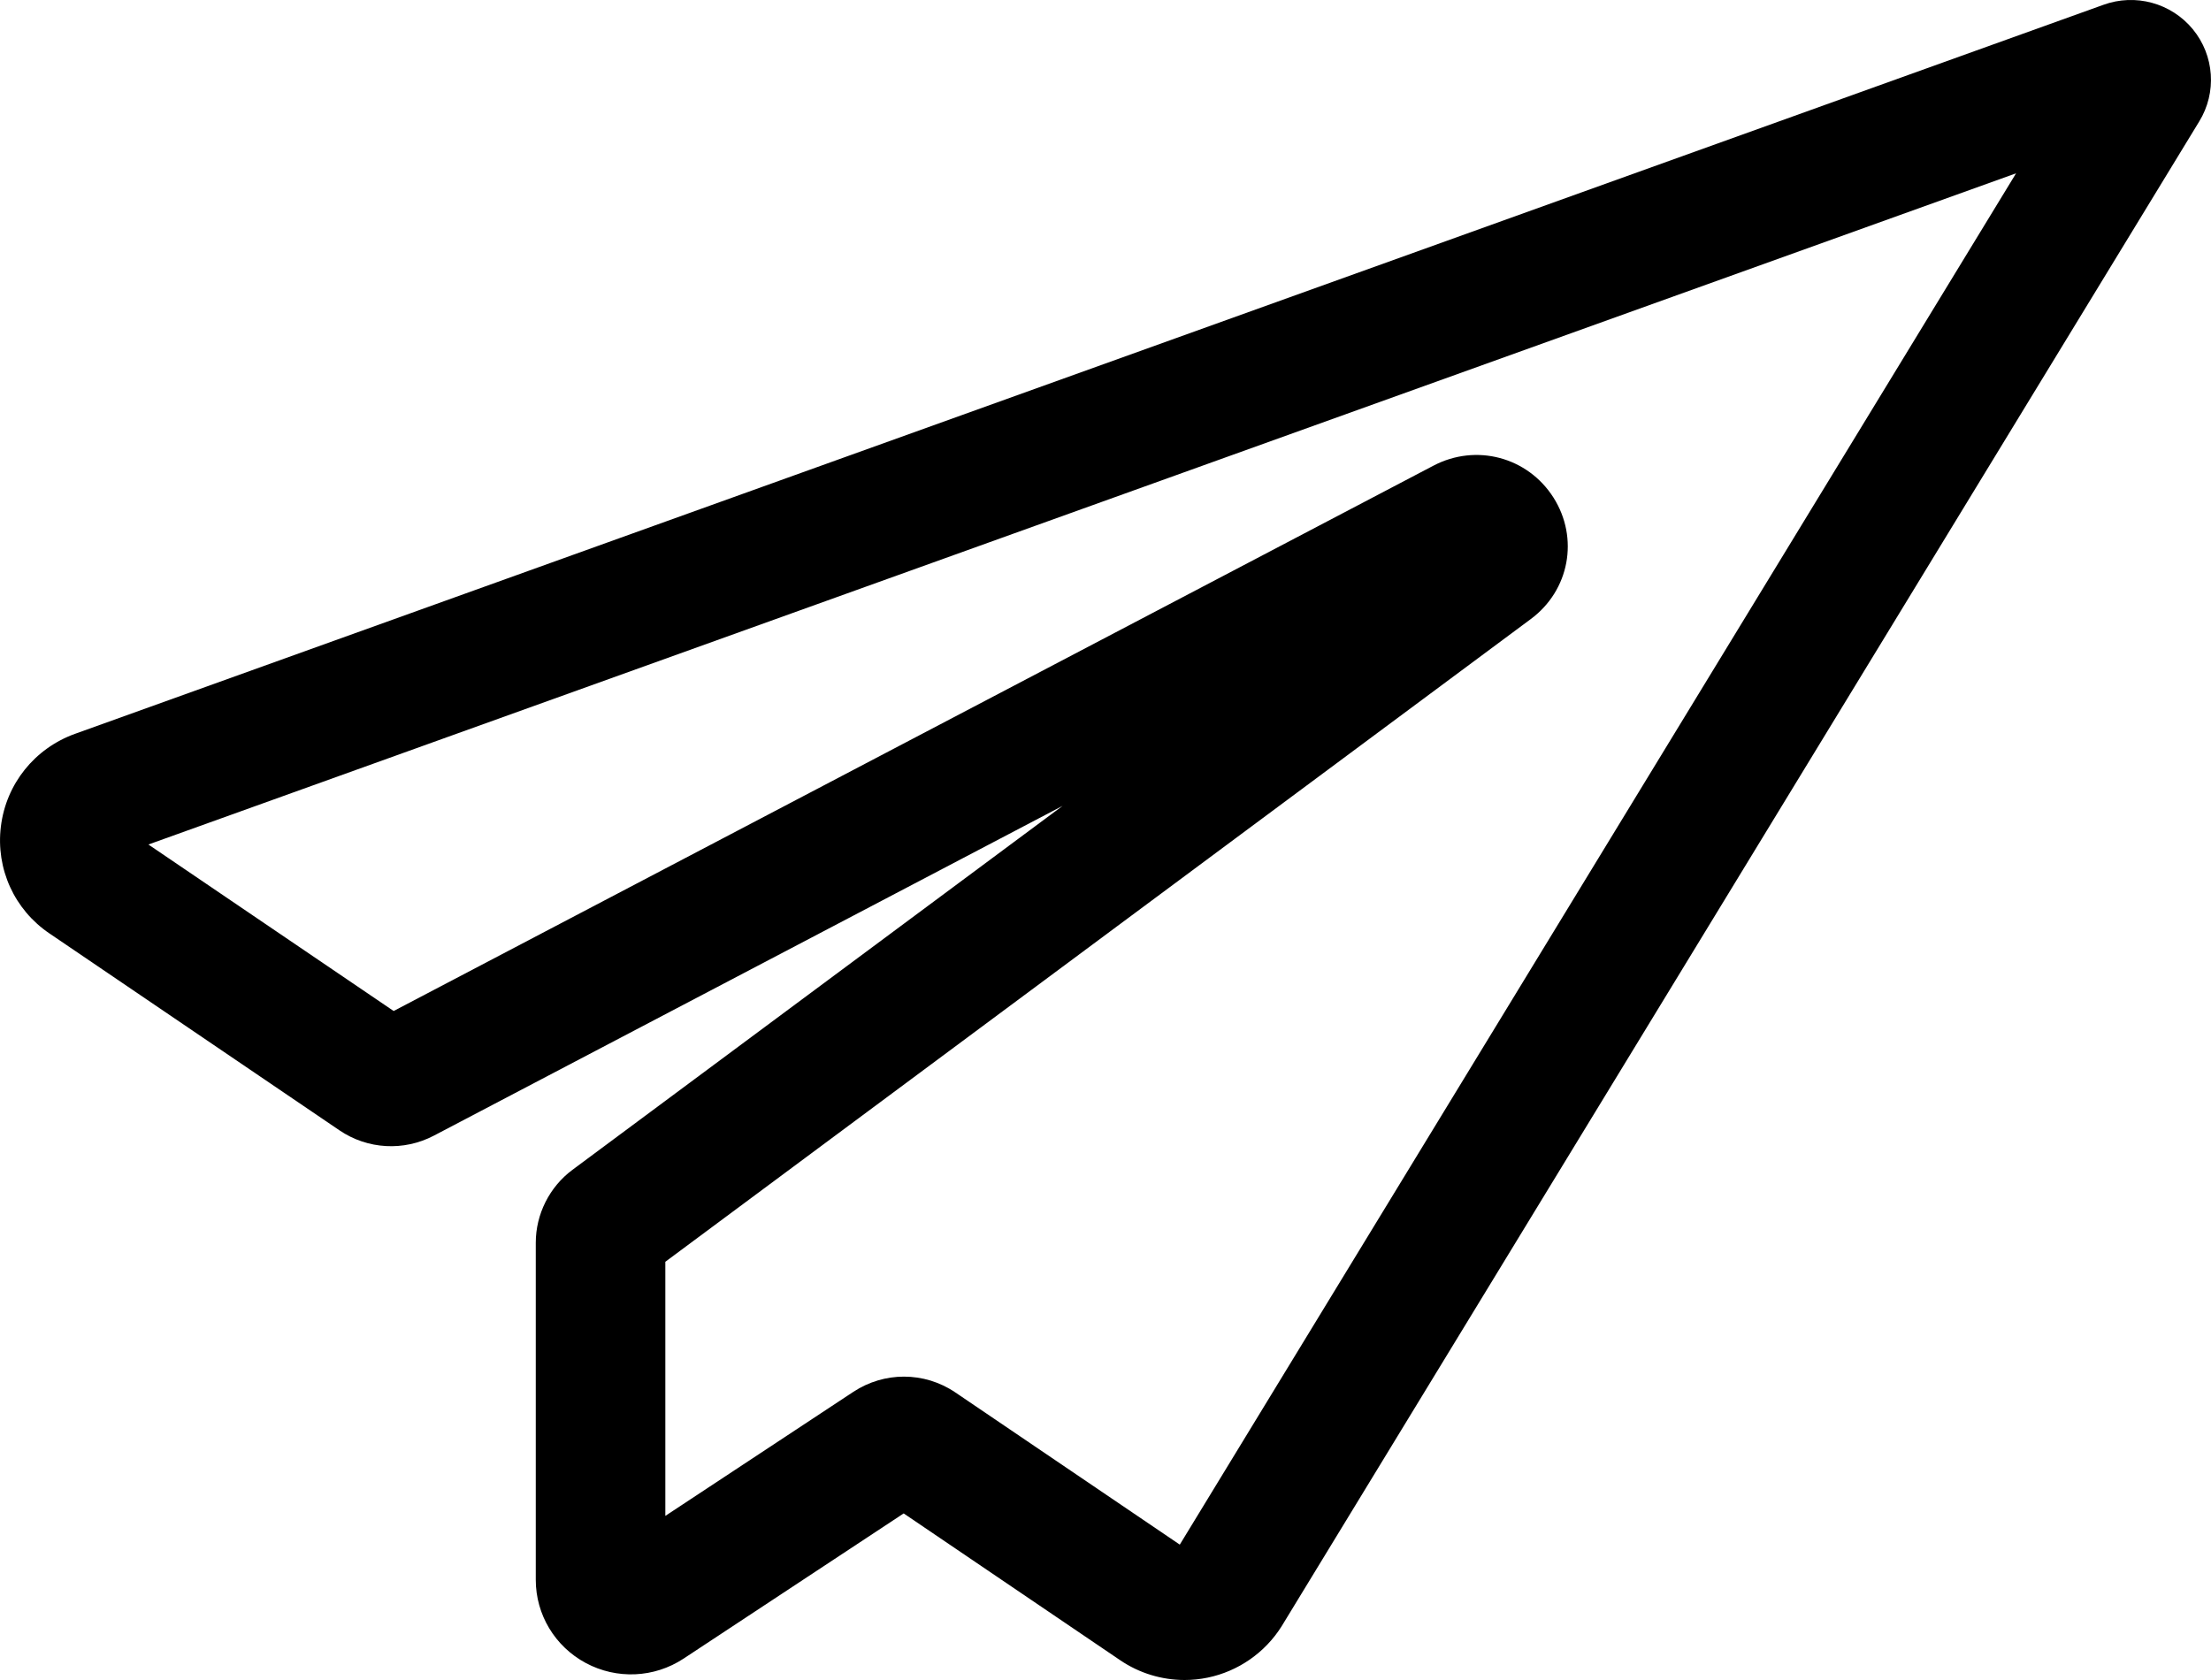
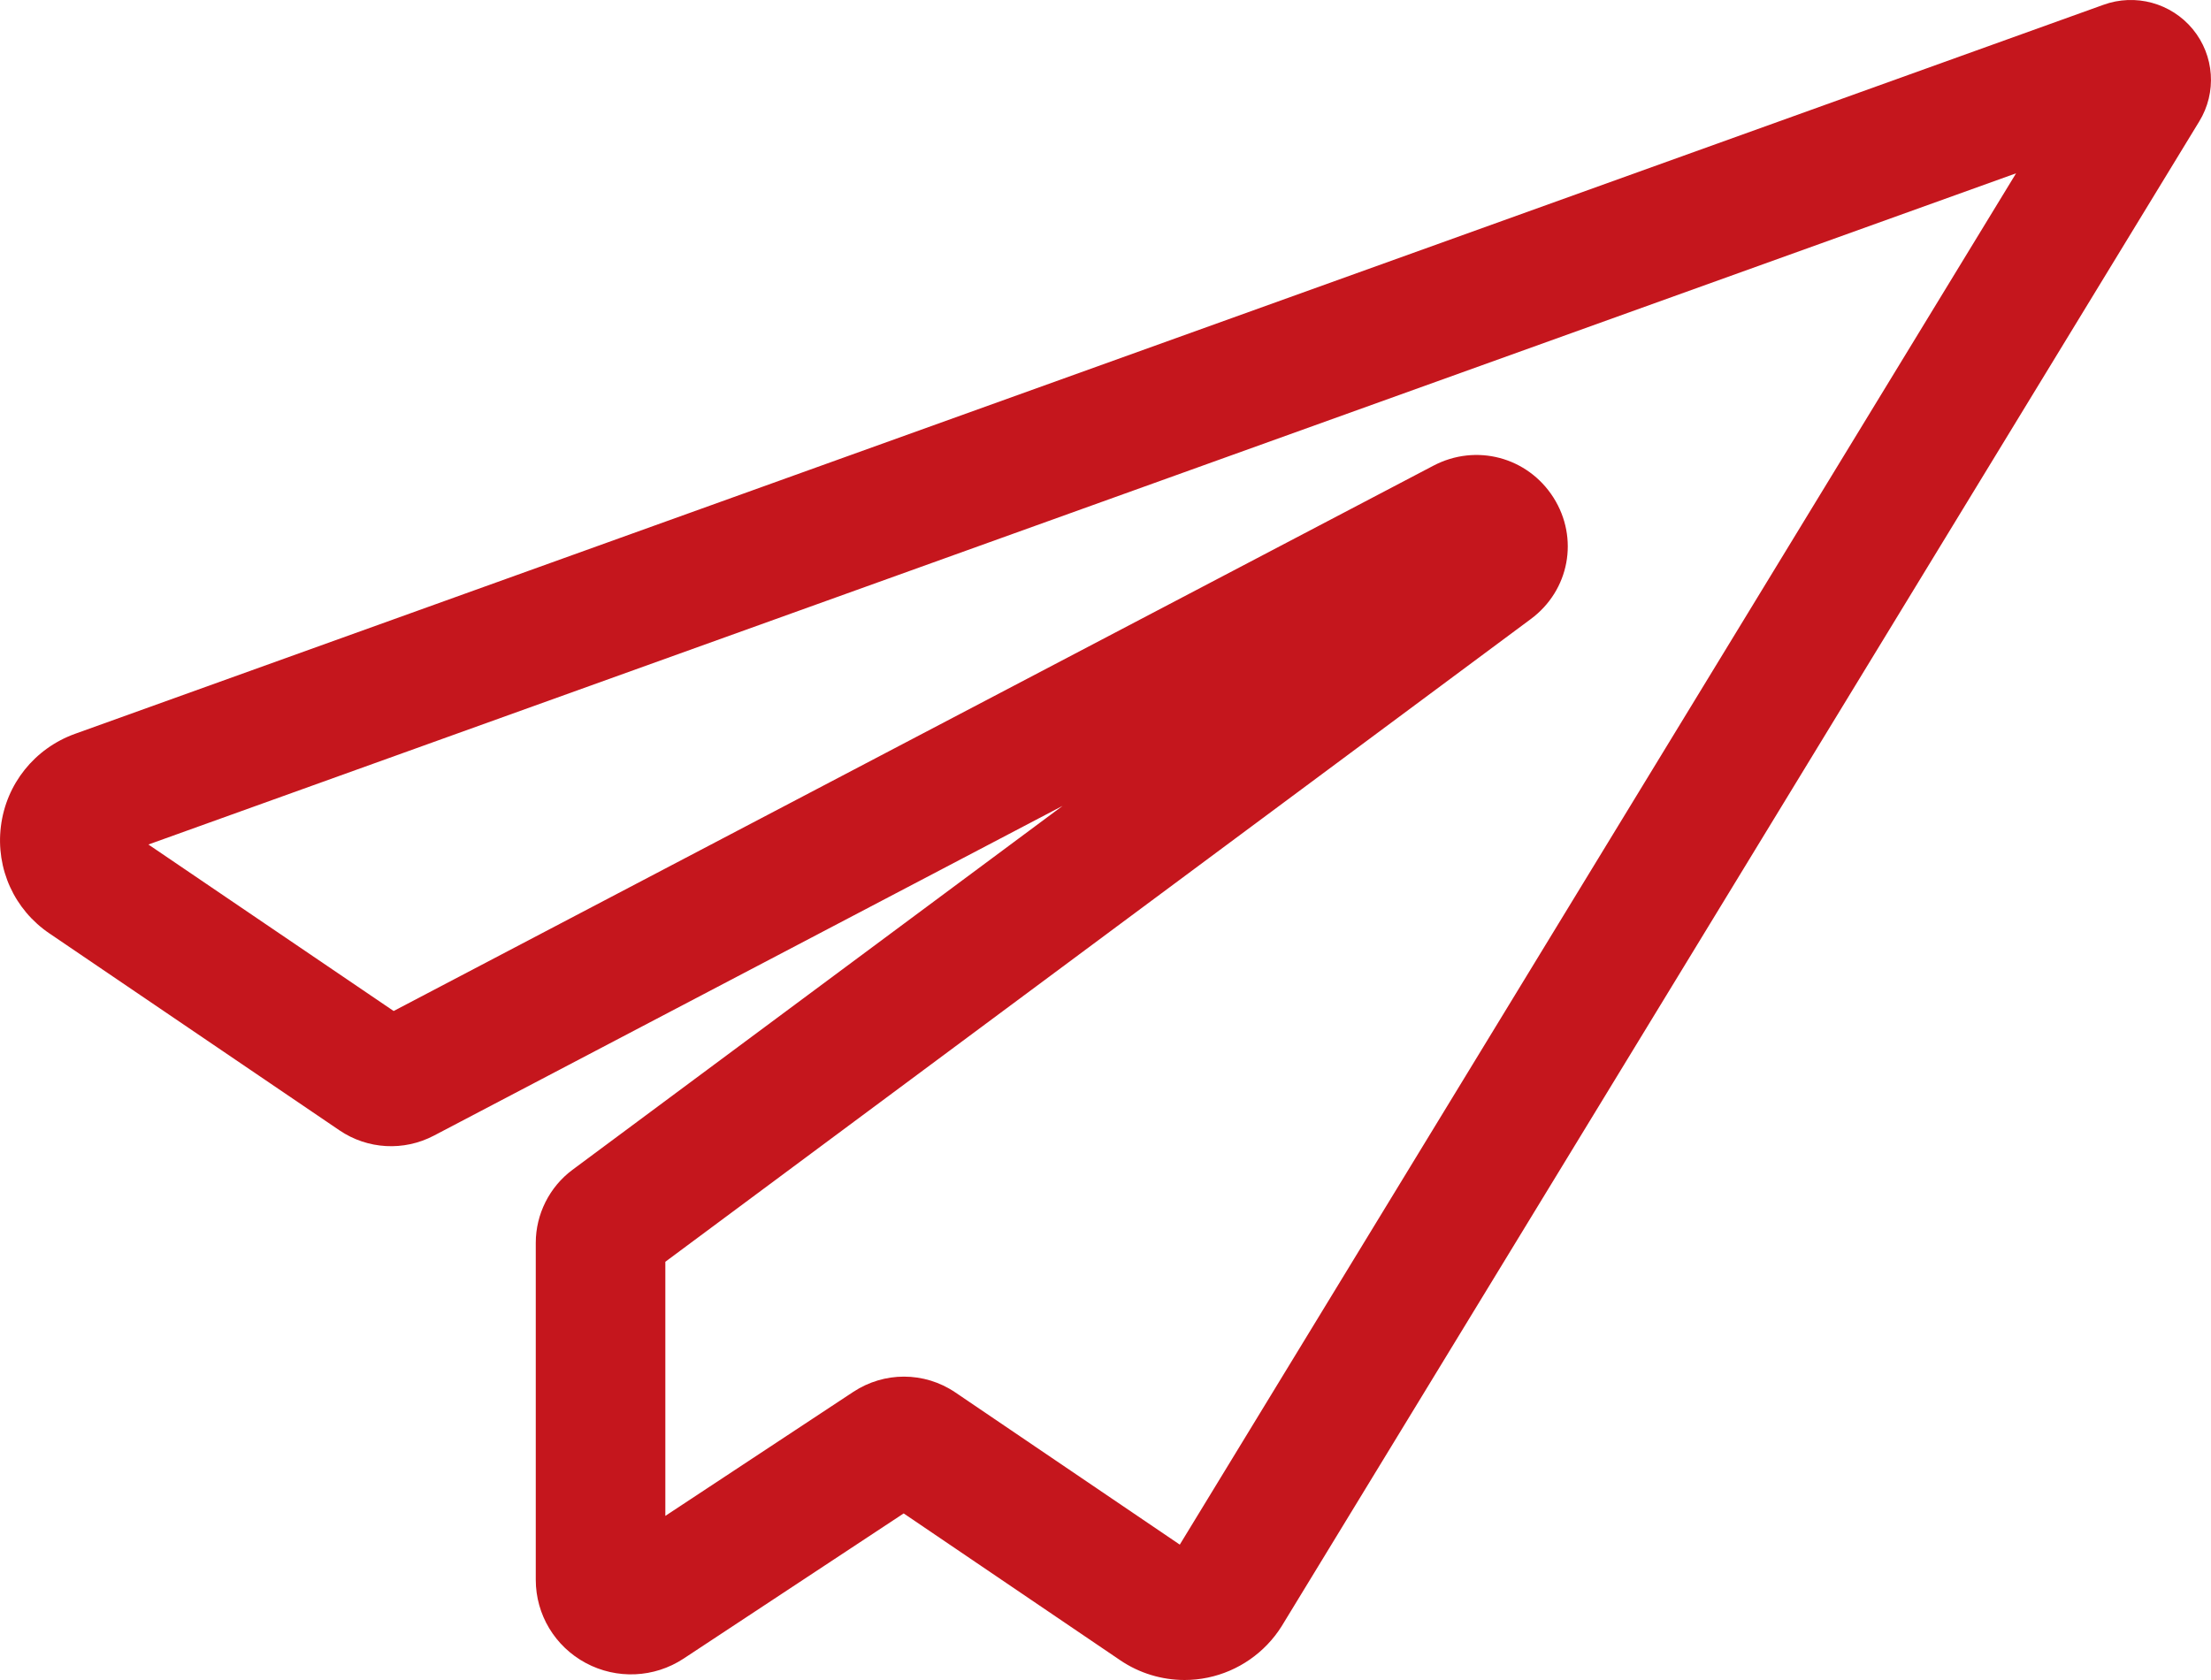
<svg xmlns="http://www.w3.org/2000/svg" width="25" height="19" viewBox="0 0 25 19" fill="none">
-   <path d="M24.794 0.33C24.549 0.033 24.143 -0.077 23.782 0.055L0.849 8.299C0.391 8.464 0.069 8.866 0.01 9.347C-0.049 9.826 0.163 10.29 0.561 10.558L3.839 12.784C4.156 12.999 4.565 13.022 4.905 12.844L12.015 9.114L6.473 13.23C6.213 13.423 6.058 13.732 6.058 14.055V17.867C6.058 18.261 6.275 18.621 6.624 18.808C6.973 18.995 7.396 18.977 7.728 18.759L10.218 17.116L12.667 18.777C12.882 18.923 13.137 19 13.395 19C13.482 19 13.57 18.991 13.656 18.973C14 18.902 14.304 18.691 14.491 18.393L24.866 1.375C25.068 1.047 25.039 0.628 24.794 0.33ZM13.34 17.469L10.804 15.749C10.628 15.629 10.425 15.569 10.221 15.569C10.023 15.569 9.824 15.626 9.649 15.741L7.523 17.144V14.27L17.309 7.001C17.746 6.677 17.856 6.086 17.565 5.627C17.273 5.168 16.69 5.013 16.207 5.267L4.451 11.434L1.678 9.551L22.796 1.96L13.34 17.469Z" fill="black" />
+   <path d="M24.794 0.33C24.549 0.033 24.143 -0.077 23.782 0.055L0.849 8.299C0.391 8.464 0.069 8.866 0.01 9.347C-0.049 9.826 0.163 10.29 0.561 10.558L3.839 12.784C4.156 12.999 4.565 13.022 4.905 12.844L12.015 9.114L6.473 13.23C6.213 13.423 6.058 13.732 6.058 14.055V17.867C6.058 18.261 6.275 18.621 6.624 18.808C6.973 18.995 7.396 18.977 7.728 18.759L10.218 17.116L12.667 18.777C12.882 18.923 13.137 19 13.395 19C13.482 19 13.57 18.991 13.656 18.973C14 18.902 14.304 18.691 14.491 18.393L24.866 1.375C25.068 1.047 25.039 0.628 24.794 0.33ZM13.34 17.469L10.804 15.749C10.628 15.629 10.425 15.569 10.221 15.569C10.023 15.569 9.824 15.626 9.649 15.741L7.523 17.144V14.27L17.309 7.001C17.746 6.677 17.856 6.086 17.565 5.627C17.273 5.168 16.69 5.013 16.207 5.267L4.451 11.434L1.678 9.551L22.796 1.96L13.34 17.469Z" fill="#c5161d" />
</svg>
